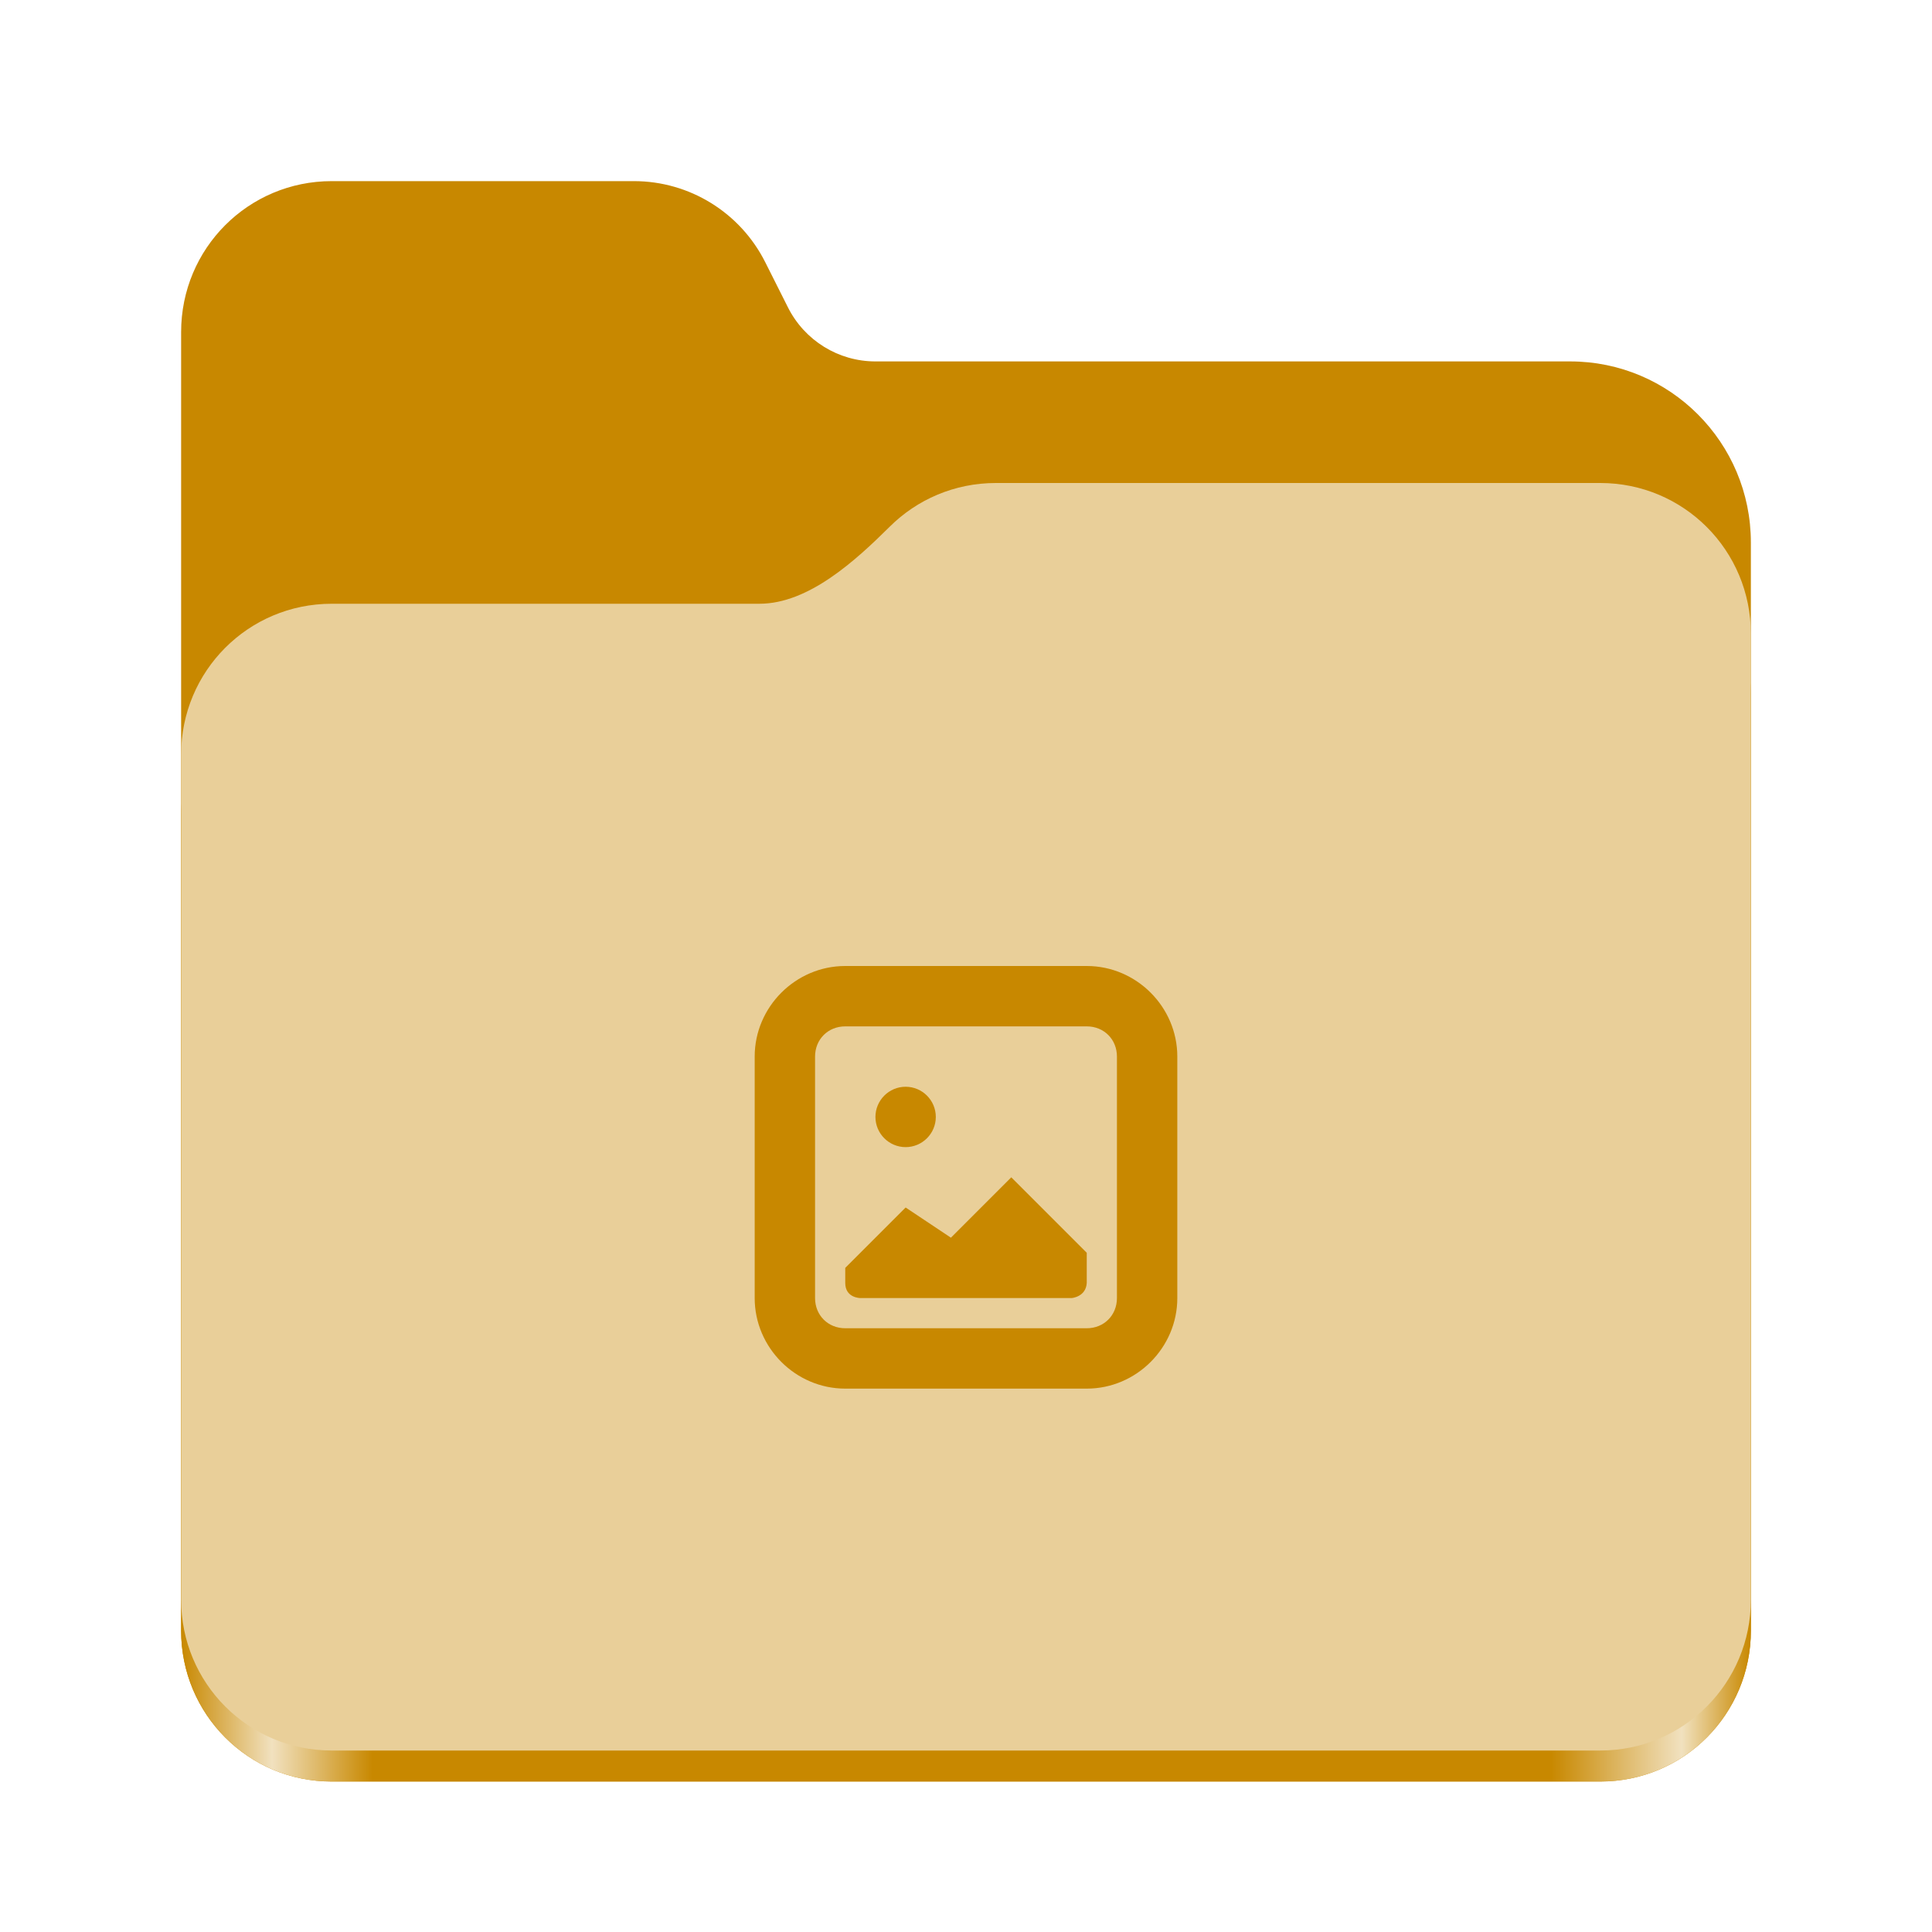
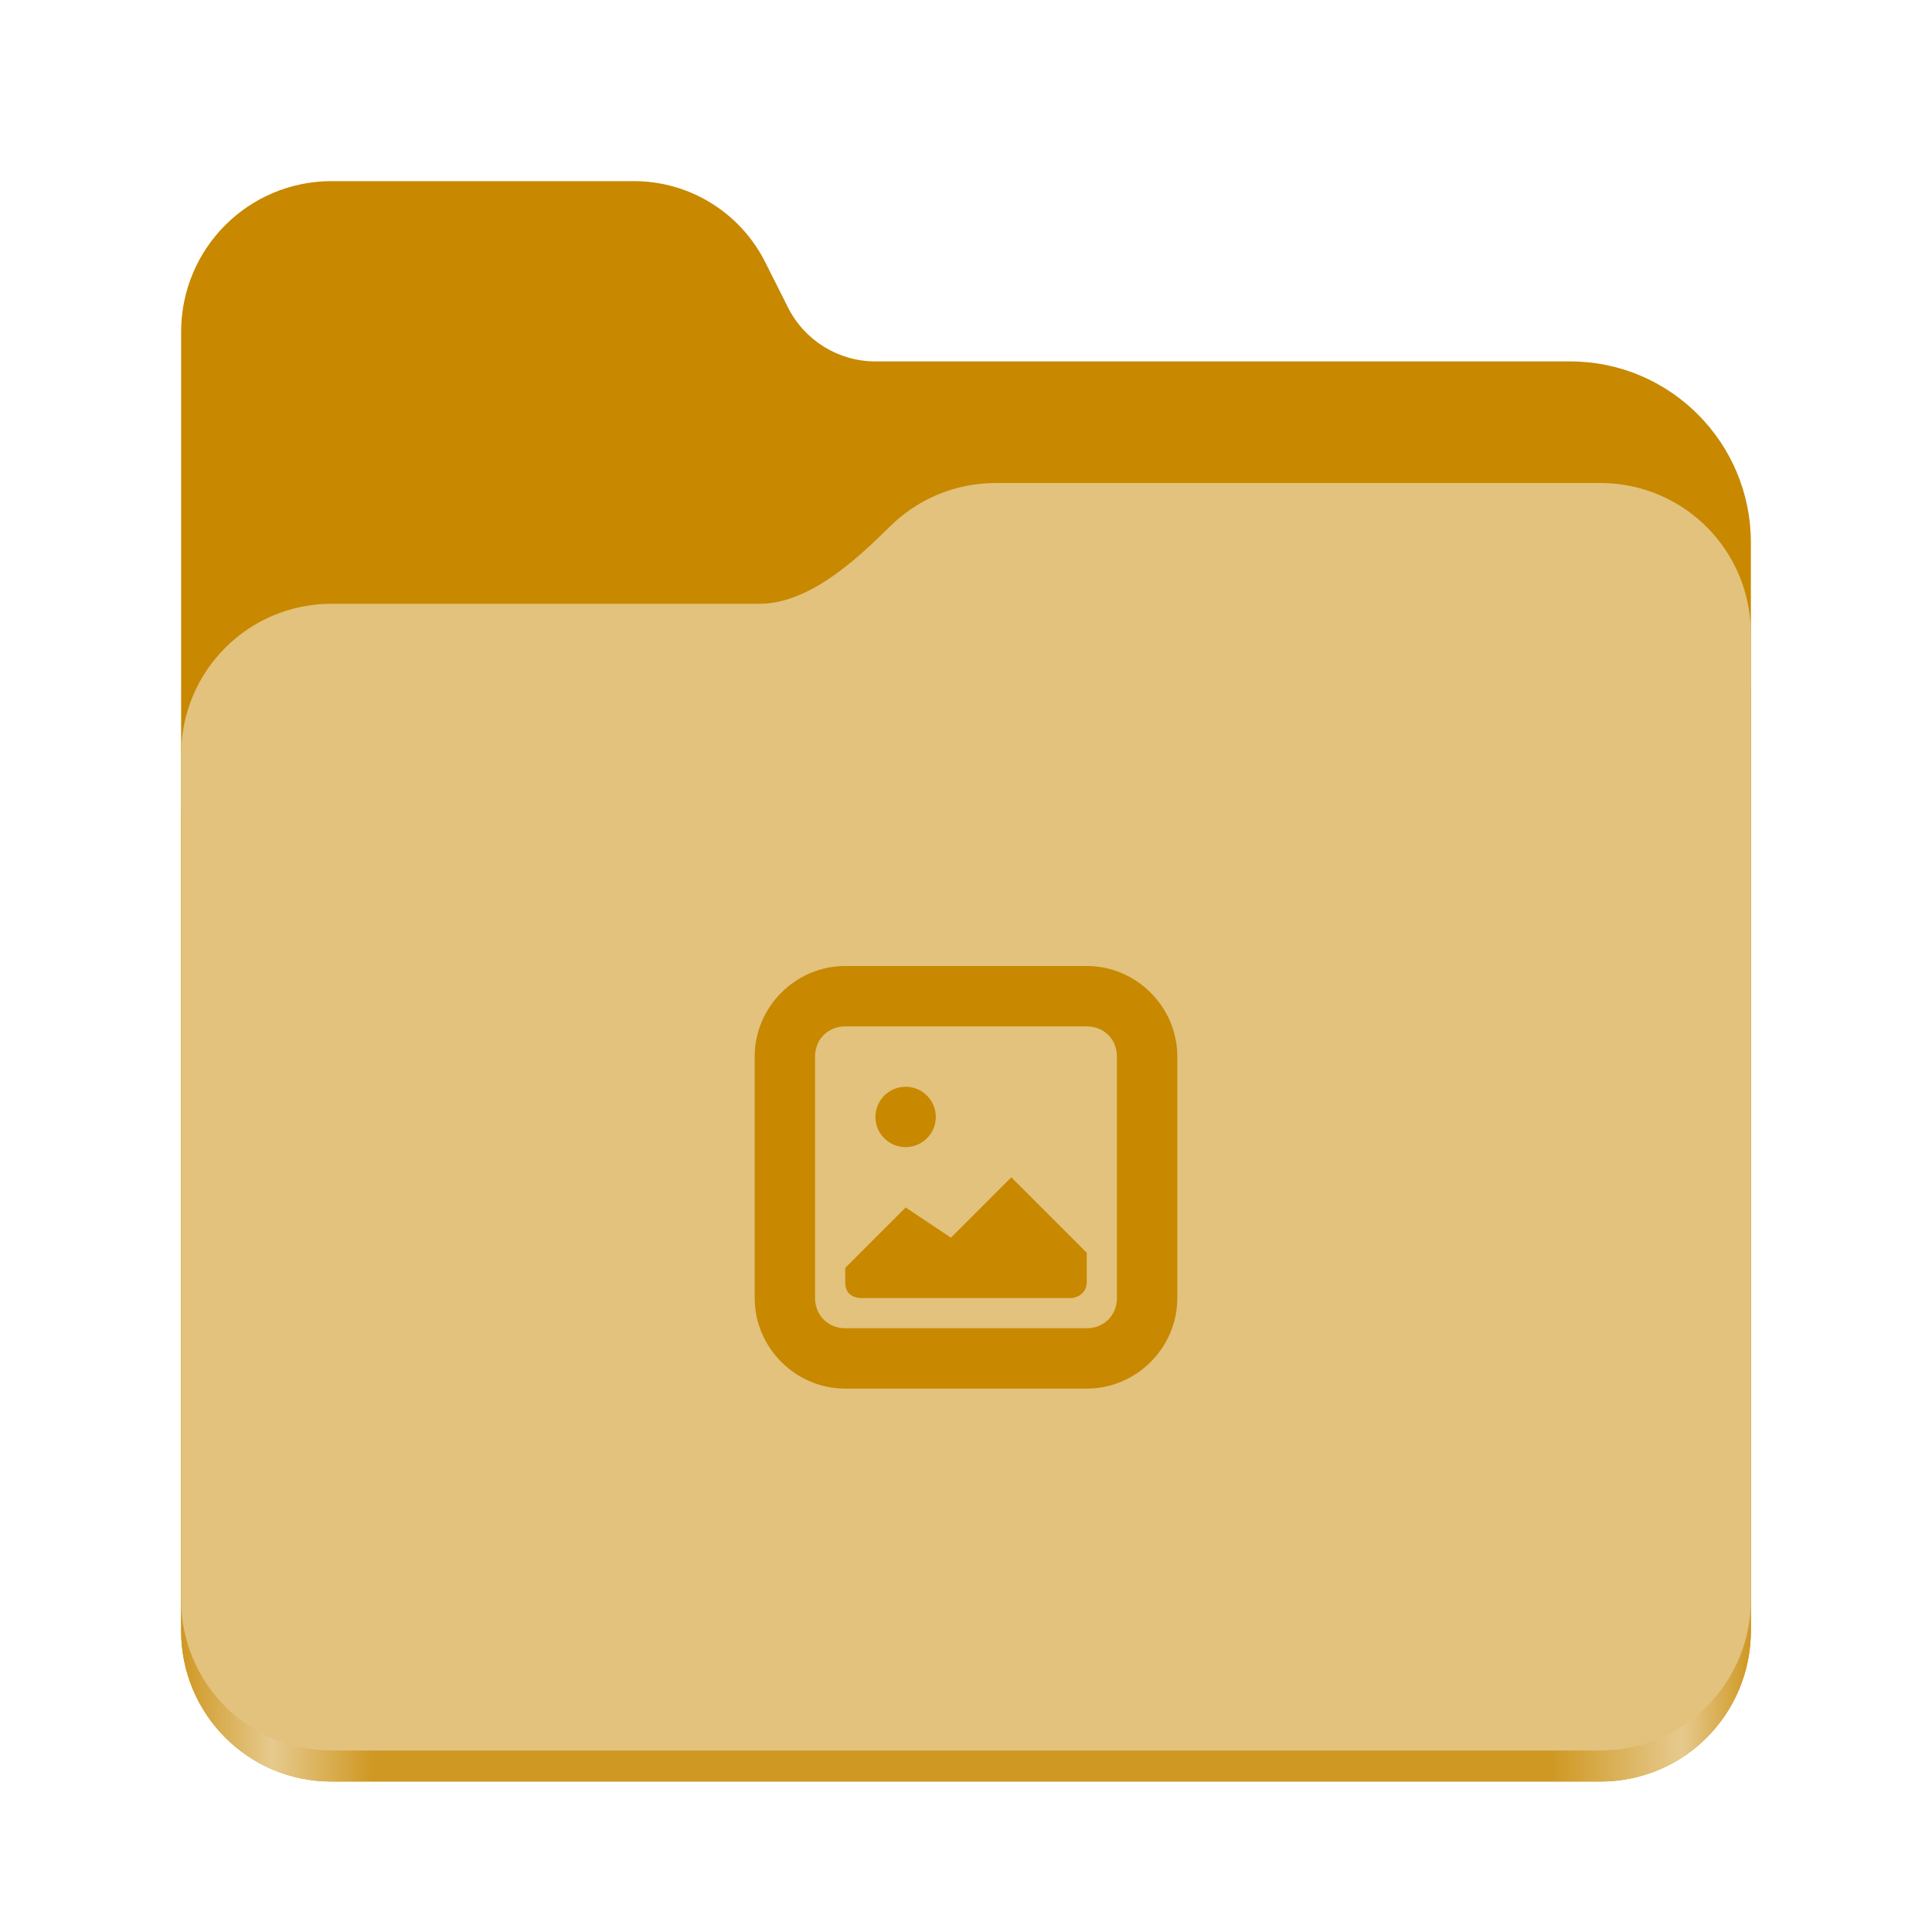
<svg xmlns="http://www.w3.org/2000/svg" height="128px" viewBox="0 0 128 128" width="128px">
  <linearGradient id="a" gradientTransform="matrix(0.45451 0 0 0.455522 -1210.292 616.1726)" gradientUnits="userSpaceOnUse" x1="2689.252" x2="2918.07" y1="-1106.803" y2="-1106.803">
-     <stop offset="0" stop-color="#C88800" />
-     <stop offset="0.058" stop-color="#f1e1bf" />
-     <stop offset="0.122" stop-color="#C88800" />
-     <stop offset="0.873" stop-color="#C88800" />
-     <stop offset="0.956" stop-color="#f1e1bf" />
-     <stop offset="1" stop-color="#C88800" />
+     <stop offset="0" stop-color="#cf9823" />
+     <stop offset="0.058" stop-color="#e6ca8e" />
+     <stop offset="0.122" stop-color="#cf9823" />
+     <stop offset="0.873" stop-color="#cf9823" />
+     <stop offset="0.956" stop-color="#e6ca8e" />
+     <stop offset="1" stop-color="#cf9823" />
  </linearGradient>
  <path d="m 21.977 12 c -5.527 0 -9.977 4.461 -9.977 10 v 86.031 c 0 5.543 4.449 10 9.977 10 h 84.043 c 5.531 0 9.98 -4.457 9.98 -10 v -72.086 c 0 -6.629 -5.359 -12 -11.973 -12 h -46.027 c -2.453 0 -4.695 -1.387 -5.797 -3.582 l -1.504 -2.992 c -1.656 -3.293 -5.02 -5.371 -8.699 -5.371 z m 0 0" fill="#C88800" />
  <path d="m 65.977 36 c -2.746 0 -5.227 1.102 -7.027 2.891 c -2.273 2.254 -5.383 5.109 -8.633 5.109 h -28.34 c -5.527 0 -9.977 4.461 -9.977 10 v 54.031 c 0 5.543 4.449 10 9.977 10 h 84.043 c 5.531 0 9.98 -4.457 9.98 -10 v -62.031 c 0 -5.539 -4.449 -10 -9.98 -10 z m 0 0" fill="url(#a)" />
-   <path d="m 65.977 32 c -2.746 0 -5.227 1.102 -7.027 2.891 c -2.273 2.254 -5.383 5.109 -8.633 5.109 h -28.34 c -5.527 0 -9.977 4.461 -9.977 10 v 55.977 c 0 5.539 4.449 10 9.977 10 h 84.043 c 5.531 0 9.98 -4.461 9.98 -10 v -63.977 c 0 -5.539 -4.449 -10 -9.98 -10 z m 0 0" fill="#e9cf99" />
+   <path d="m 65.977 32 c -2.746 0 -5.227 1.102 -7.027 2.891 c -2.273 2.254 -5.383 5.109 -8.633 5.109 h -28.34 c -5.527 0 -9.977 4.461 -9.977 10 v 55.977 c 0 5.539 4.449 10 9.977 10 h 84.043 c 5.531 0 9.98 -4.461 9.98 -10 v -63.977 c 0 -5.539 -4.449 -10 -9.98 -10 z m 0 0" fill="#e2c27c" />
  <g fill="#C88800">
    <path d="m 60 72 c -1.102 0 -2 0.898 -2 2 s 0.898 2 2 2 s 2 -0.898 2 -2 s -0.898 -2 -2 -2 z m 7 6 l -4 4 l -3 -2 l -4 4 v 1 c 0 1 1 1 1 1 h 14 s 0.945 -0.07 1 -1 v -2 z m 0 0" />
    <path d="m 56 64 c -3.289 0 -6 2.711 -6 6 v 16 c 0 3.289 2.711 6 6 6 h 16 c 3.289 0 6 -2.711 6 -6 v -16 c 0 -3.289 -2.711 -6 -6 -6 z m 0 4 h 16 c 1.141 0 2 0.859 2 2 v 16 c 0 1.141 -0.859 2 -2 2 h -16 c -1.141 0 -2 -0.859 -2 -2 v -16 c 0 -1.141 0.859 -2 2 -2 z m 0 0" />
  </g>
</svg>
